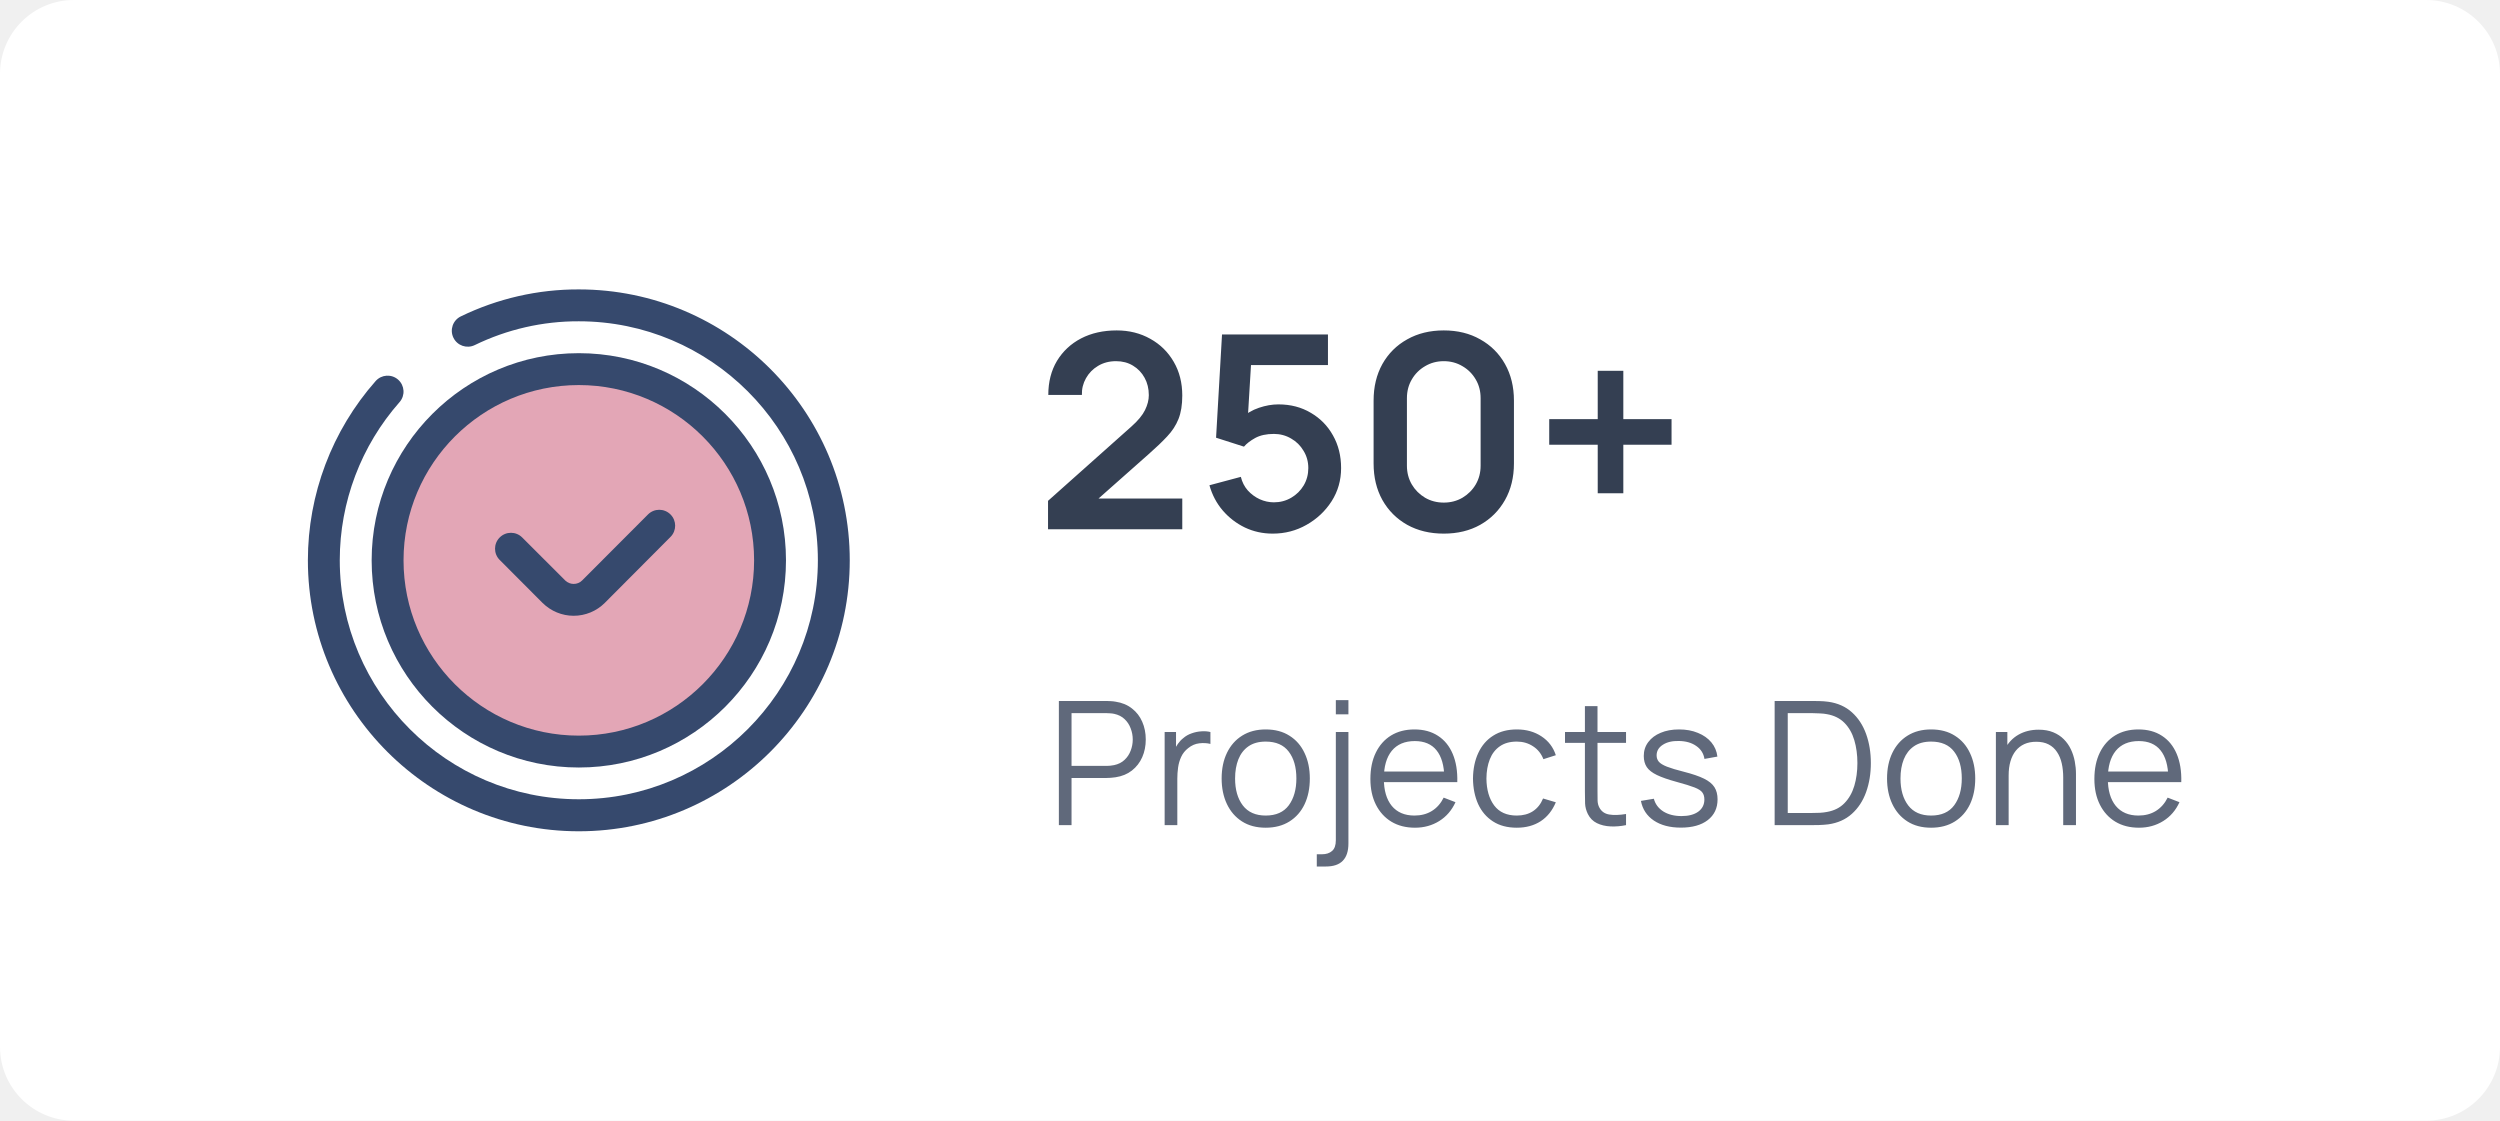
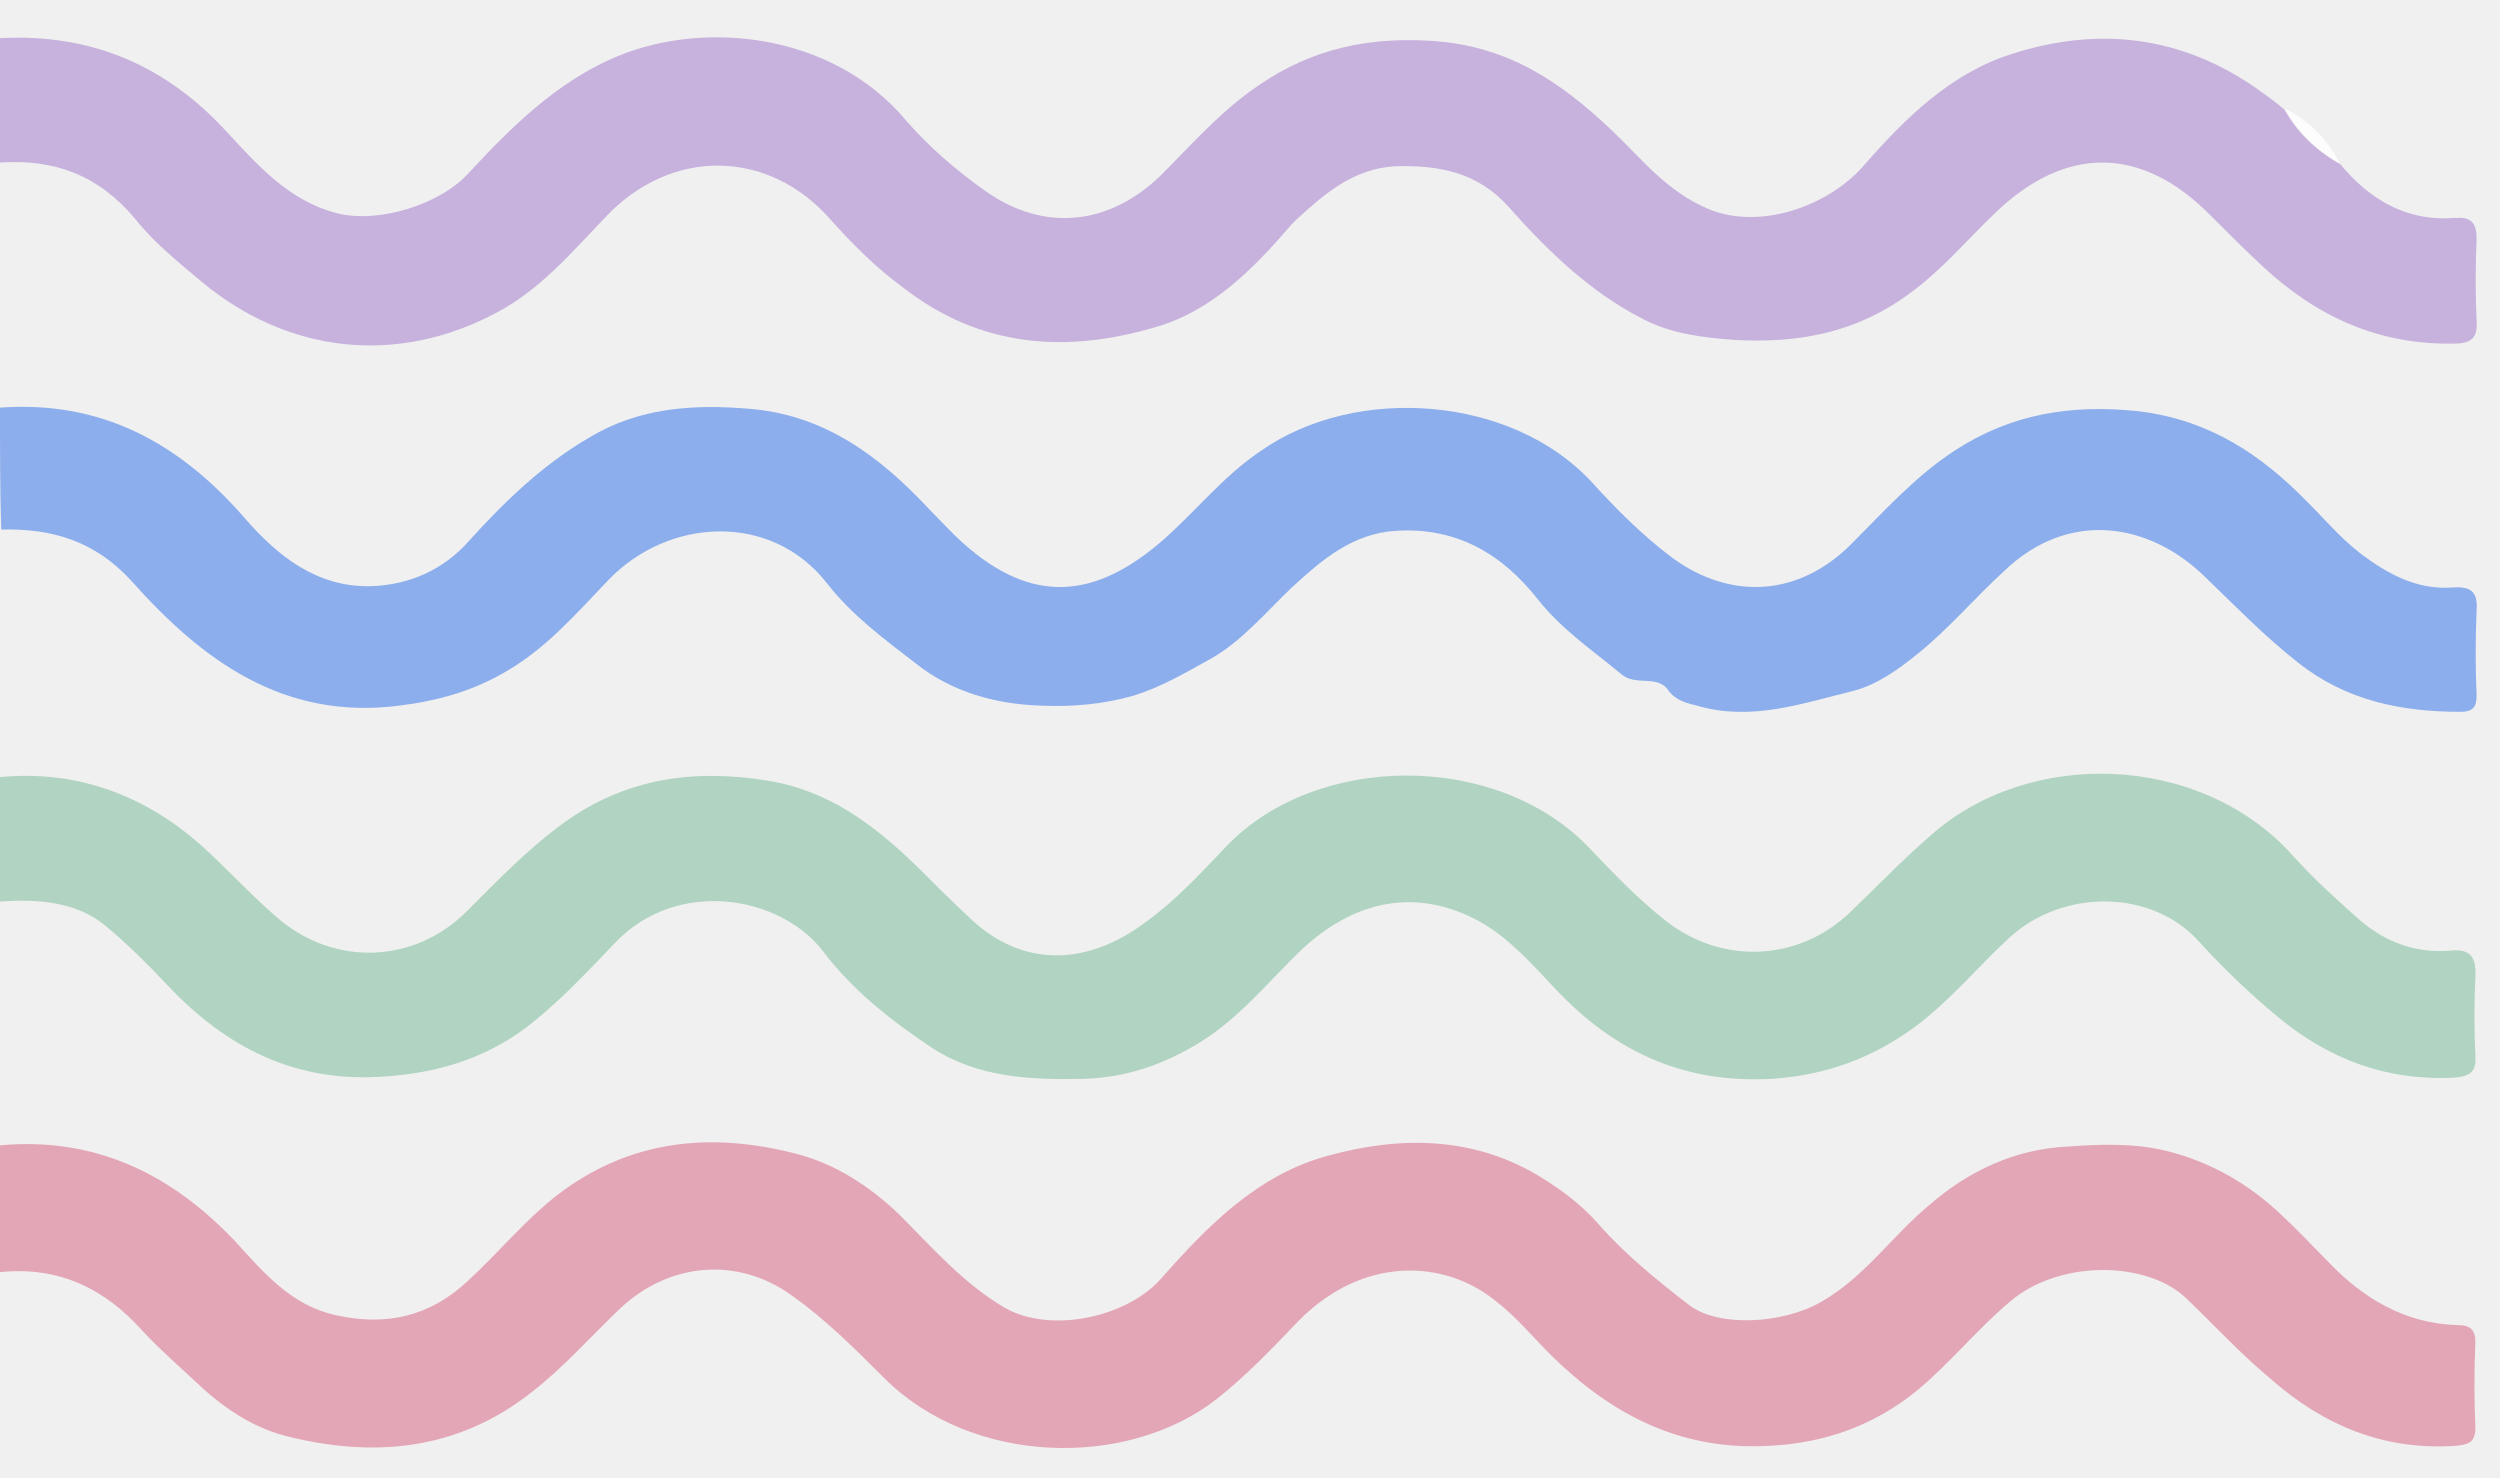
- <svg xmlns="http://www.w3.org/2000/svg" width="203" height="91" viewBox="0 0 203 91" fill="none">
-   <rect width="203" height="91" rx="6" fill="white" />
-   <g clip-path="url(#clip0_7_3)">
-     <path d="M47 67.5C34.872 67.5 25 57.628 25 45.5C25 40.14 26.955 34.962 30.5 30.944C30.973 30.407 31.789 30.354 32.326 30.826C32.863 31.299 32.917 32.115 32.444 32.652C29.318 36.197 27.589 40.763 27.589 45.489C27.589 56.188 36.301 64.9 47 64.9C57.699 64.9 66.411 56.188 66.411 45.489C66.411 34.79 57.699 26.089 47 26.089C44.067 26.078 41.178 26.744 38.546 28.023C37.901 28.334 37.128 28.065 36.816 27.421C36.505 26.776 36.773 26.003 37.418 25.691C40.404 24.241 43.681 23.489 47 23.5C59.128 23.5 69 33.372 69 45.5C69 57.628 59.128 67.5 47 67.5Z" fill="#36496D" />
-     <path d="M62.533 45.5C62.533 54.072 55.583 61.033 47 61.033C38.417 61.033 31.467 54.072 31.467 45.5C31.467 36.928 38.428 29.967 47 29.967C55.572 29.967 62.533 36.928 62.533 45.5Z" fill="#E3A6B6" />
-     <path d="M47 62.322C37.719 62.322 30.178 54.781 30.178 45.5C30.178 36.219 37.719 28.678 47 28.678C56.281 28.678 63.822 36.219 63.822 45.5C63.822 54.781 56.281 62.322 47 62.322V62.322ZM47 31.267C39.148 31.267 32.767 37.648 32.767 45.5C32.767 53.352 39.148 59.733 47 59.733C54.852 59.733 61.233 53.342 61.233 45.5C61.233 37.658 54.852 31.267 47 31.267V31.267Z" fill="#36496D" />
-     <path d="M46.581 50.001C45.636 50.001 44.733 49.625 44.057 48.959L40.576 45.468C40.071 44.963 40.071 44.147 40.576 43.642C41.081 43.137 41.898 43.137 42.402 43.642L45.894 47.133C46.28 47.509 46.893 47.509 47.269 47.133L52.618 41.773C53.123 41.268 53.94 41.268 54.444 41.773C54.949 42.277 54.949 43.094 54.444 43.599L49.105 48.959C48.44 49.625 47.526 50.001 46.581 50.001Z" fill="#36496D" />
-   </g>
-   <path d="M85.1 42.978V40.668L91.876 34.629C92.404 34.16 92.771 33.716 92.976 33.298C93.181 32.88 93.284 32.477 93.284 32.088C93.284 31.56 93.17 31.091 92.943 30.68C92.716 30.262 92.4 29.932 91.997 29.69C91.601 29.448 91.143 29.327 90.622 29.327C90.072 29.327 89.584 29.455 89.159 29.712C88.741 29.961 88.415 30.295 88.18 30.713C87.945 31.131 87.835 31.582 87.85 32.066H85.122C85.122 31.01 85.357 30.09 85.826 29.305C86.303 28.52 86.955 27.912 87.784 27.479C88.62 27.046 89.584 26.83 90.677 26.83C91.689 26.83 92.598 27.057 93.405 27.512C94.212 27.959 94.846 28.583 95.308 29.382C95.77 30.174 96.001 31.087 96.001 32.121C96.001 32.876 95.898 33.511 95.693 34.024C95.488 34.537 95.18 35.01 94.769 35.443C94.366 35.876 93.863 36.356 93.262 36.884L88.455 41.141L88.213 40.481H96.001V42.978H85.1ZM103.342 43.33C102.536 43.33 101.784 43.165 101.087 42.835C100.391 42.498 99.79 42.036 99.284 41.449C98.785 40.862 98.425 40.18 98.206 39.403L100.757 38.721C100.86 39.146 101.047 39.513 101.318 39.821C101.597 40.129 101.92 40.367 102.286 40.536C102.66 40.705 103.045 40.789 103.441 40.789C103.955 40.789 104.424 40.664 104.849 40.415C105.275 40.166 105.612 39.832 105.861 39.414C106.111 38.989 106.235 38.519 106.235 38.006C106.235 37.493 106.107 37.027 105.85 36.609C105.601 36.184 105.264 35.85 104.838 35.608C104.413 35.359 103.947 35.234 103.441 35.234C102.833 35.234 102.327 35.344 101.923 35.564C101.527 35.784 101.223 36.019 101.01 36.268L98.745 35.542L99.228 27.16H107.83V29.646H100.647L101.637 28.711L101.285 34.541L100.801 33.947C101.212 33.573 101.689 33.294 102.231 33.111C102.774 32.928 103.298 32.836 103.804 32.836C104.794 32.836 105.671 33.063 106.433 33.518C107.203 33.965 107.805 34.578 108.237 35.355C108.677 36.132 108.897 37.016 108.897 38.006C108.897 38.996 108.641 39.894 108.127 40.701C107.614 41.5 106.936 42.138 106.092 42.615C105.256 43.092 104.34 43.33 103.342 43.33ZM117.234 43.33C116.112 43.33 115.122 43.092 114.264 42.615C113.406 42.131 112.735 41.46 112.251 40.602C111.774 39.744 111.536 38.754 111.536 37.632V32.528C111.536 31.406 111.774 30.416 112.251 29.558C112.735 28.7 113.406 28.033 114.264 27.556C115.122 27.072 116.112 26.83 117.234 26.83C118.356 26.83 119.342 27.072 120.193 27.556C121.051 28.033 121.722 28.7 122.206 29.558C122.69 30.416 122.932 31.406 122.932 32.528V37.632C122.932 38.754 122.69 39.744 122.206 40.602C121.722 41.46 121.051 42.131 120.193 42.615C119.342 43.092 118.356 43.33 117.234 43.33ZM117.234 40.811C117.791 40.811 118.297 40.679 118.752 40.415C119.207 40.144 119.566 39.784 119.83 39.337C120.094 38.882 120.226 38.376 120.226 37.819V32.33C120.226 31.765 120.094 31.259 119.83 30.812C119.566 30.357 119.207 29.998 118.752 29.734C118.297 29.463 117.791 29.327 117.234 29.327C116.677 29.327 116.171 29.463 115.716 29.734C115.261 29.998 114.902 30.357 114.638 30.812C114.374 31.259 114.242 31.765 114.242 32.33V37.819C114.242 38.376 114.374 38.882 114.638 39.337C114.902 39.784 115.261 40.144 115.716 40.415C116.171 40.679 116.677 40.811 117.234 40.811ZM129.735 40.052V36.114H125.797V34.035H129.735V30.108H131.814V34.035H135.73V36.114H131.814V40.052H129.735Z" fill="#343F52" />
-   <path d="M85.98 67V56.92H89.872C89.97 56.92 90.08 56.925 90.201 56.934C90.327 56.939 90.453 56.953 90.579 56.976C91.106 57.055 91.552 57.24 91.916 57.529C92.285 57.814 92.562 58.173 92.749 58.607C92.94 59.041 93.036 59.522 93.036 60.049C93.036 60.572 92.94 61.05 92.749 61.484C92.558 61.918 92.278 62.28 91.909 62.569C91.545 62.854 91.102 63.036 90.579 63.115C90.453 63.134 90.327 63.148 90.201 63.157C90.08 63.166 89.97 63.171 89.872 63.171H87.009V67H85.98ZM87.009 62.191H89.844C89.928 62.191 90.026 62.186 90.138 62.177C90.25 62.168 90.36 62.151 90.467 62.128C90.812 62.053 91.095 61.911 91.314 61.701C91.538 61.491 91.704 61.241 91.811 60.952C91.923 60.663 91.979 60.362 91.979 60.049C91.979 59.736 91.923 59.435 91.811 59.146C91.704 58.852 91.538 58.6 91.314 58.39C91.095 58.18 90.812 58.038 90.467 57.963C90.36 57.94 90.25 57.926 90.138 57.921C90.026 57.912 89.928 57.907 89.844 57.907H87.009V62.191ZM94.569 67V59.44H95.493V61.26L95.311 61.022C95.395 60.798 95.505 60.593 95.64 60.406C95.776 60.215 95.923 60.058 96.081 59.937C96.277 59.764 96.506 59.634 96.767 59.545C97.029 59.452 97.292 59.398 97.558 59.384C97.824 59.365 98.067 59.384 98.286 59.44V60.406C98.011 60.336 97.71 60.32 97.383 60.357C97.057 60.394 96.756 60.525 96.48 60.749C96.228 60.945 96.039 61.181 95.913 61.456C95.787 61.727 95.703 62.016 95.661 62.324C95.619 62.627 95.598 62.928 95.598 63.227V67H94.569ZM102.774 67.21C102.023 67.21 101.381 67.04 100.849 66.699C100.317 66.358 99.909 65.887 99.624 65.285C99.34 64.683 99.197 63.992 99.197 63.213C99.197 62.42 99.342 61.724 99.631 61.127C99.921 60.53 100.331 60.065 100.863 59.734C101.4 59.398 102.037 59.23 102.774 59.23C103.53 59.23 104.174 59.4 104.706 59.741C105.243 60.077 105.651 60.546 105.931 61.148C106.216 61.745 106.358 62.434 106.358 63.213C106.358 64.006 106.216 64.704 105.931 65.306C105.647 65.903 105.236 66.37 104.699 66.706C104.163 67.042 103.521 67.21 102.774 67.21ZM102.774 66.223C103.614 66.223 104.24 65.945 104.65 65.39C105.061 64.83 105.266 64.104 105.266 63.213C105.266 62.298 105.059 61.57 104.643 61.029C104.233 60.488 103.61 60.217 102.774 60.217C102.21 60.217 101.743 60.345 101.374 60.602C101.01 60.854 100.737 61.206 100.555 61.659C100.378 62.107 100.289 62.625 100.289 63.213C100.289 64.123 100.499 64.853 100.919 65.404C101.339 65.95 101.958 66.223 102.774 66.223ZM106.923 70.36V69.366H107.35C107.69 69.366 107.961 69.277 108.162 69.1C108.367 68.927 108.47 68.636 108.47 68.225V59.44H109.492V68.484C109.492 69.114 109.34 69.583 109.037 69.891C108.738 70.204 108.278 70.36 107.658 70.36H106.923ZM108.47 58.005V56.85H109.492V58.005H108.47ZM114.895 67.21C114.158 67.21 113.519 67.047 112.977 66.72C112.441 66.393 112.023 65.934 111.724 65.341C111.426 64.748 111.276 64.053 111.276 63.255C111.276 62.429 111.423 61.715 111.717 61.113C112.011 60.511 112.424 60.047 112.956 59.72C113.493 59.393 114.125 59.23 114.853 59.23C115.6 59.23 116.237 59.403 116.764 59.748C117.292 60.089 117.691 60.579 117.961 61.218C118.232 61.857 118.356 62.62 118.332 63.507H117.282V63.143C117.264 62.163 117.051 61.423 116.645 60.924C116.244 60.425 115.656 60.175 114.881 60.175C114.069 60.175 113.446 60.439 113.012 60.966C112.583 61.493 112.368 62.245 112.368 63.22C112.368 64.172 112.583 64.912 113.012 65.439C113.446 65.962 114.06 66.223 114.853 66.223C115.395 66.223 115.866 66.099 116.267 65.852C116.673 65.6 116.993 65.238 117.226 64.767L118.185 65.138C117.887 65.796 117.446 66.307 116.862 66.671C116.284 67.03 115.628 67.21 114.895 67.21ZM112.004 63.507V62.646H117.779V63.507H112.004ZM123.162 67.21C122.401 67.21 121.757 67.04 121.23 66.699C120.702 66.358 120.301 65.889 120.026 65.292C119.755 64.69 119.615 63.999 119.606 63.22C119.615 62.427 119.76 61.731 120.04 61.134C120.32 60.532 120.723 60.065 121.251 59.734C121.778 59.398 122.417 59.23 123.169 59.23C123.934 59.23 124.599 59.417 125.164 59.79C125.733 60.163 126.123 60.674 126.333 61.323L125.325 61.645C125.147 61.192 124.865 60.842 124.478 60.595C124.095 60.343 123.656 60.217 123.162 60.217C122.606 60.217 122.147 60.345 121.783 60.602C121.419 60.854 121.148 61.206 120.971 61.659C120.793 62.112 120.702 62.632 120.698 63.22C120.707 64.125 120.917 64.853 121.328 65.404C121.738 65.95 122.35 66.223 123.162 66.223C123.675 66.223 124.111 66.106 124.471 65.873C124.835 65.635 125.11 65.29 125.297 64.837L126.333 65.145C126.053 65.817 125.642 66.33 125.101 66.685C124.559 67.035 123.913 67.21 123.162 67.21ZM132.034 67C131.609 67.089 131.189 67.124 130.774 67.105C130.363 67.086 129.994 66.998 129.668 66.839C129.346 66.68 129.101 66.433 128.933 66.097C128.797 65.817 128.723 65.535 128.709 65.25C128.699 64.961 128.695 64.632 128.695 64.263V57.34H129.717V64.221C129.717 64.538 129.719 64.804 129.724 65.019C129.733 65.229 129.782 65.416 129.871 65.579C130.039 65.892 130.305 66.078 130.669 66.139C131.037 66.2 131.492 66.186 132.034 66.097V67ZM127.078 60.322V59.44H132.034V60.322H127.078ZM136.484 67.203C135.597 67.203 134.867 67.012 134.293 66.629C133.724 66.246 133.374 65.714 133.243 65.033L134.293 64.858C134.405 65.287 134.659 65.63 135.056 65.887C135.457 66.139 135.952 66.265 136.54 66.265C137.114 66.265 137.567 66.146 137.898 65.908C138.229 65.665 138.395 65.336 138.395 64.921C138.395 64.688 138.341 64.499 138.234 64.354C138.131 64.205 137.919 64.067 137.597 63.941C137.275 63.815 136.794 63.666 136.155 63.493C135.469 63.306 134.932 63.12 134.545 62.933C134.158 62.746 133.882 62.532 133.719 62.289C133.556 62.042 133.474 61.741 133.474 61.386C133.474 60.957 133.595 60.581 133.838 60.259C134.081 59.932 134.417 59.68 134.846 59.503C135.275 59.321 135.775 59.23 136.344 59.23C136.913 59.23 137.422 59.323 137.87 59.51C138.323 59.692 138.687 59.949 138.962 60.28C139.237 60.611 139.401 60.996 139.452 61.435L138.402 61.624C138.332 61.181 138.11 60.831 137.737 60.574C137.368 60.313 136.899 60.177 136.33 60.168C135.793 60.154 135.357 60.257 135.021 60.476C134.685 60.691 134.517 60.978 134.517 61.337C134.517 61.538 134.578 61.71 134.699 61.855C134.82 61.995 135.04 62.128 135.357 62.254C135.679 62.38 136.136 62.518 136.729 62.667C137.424 62.844 137.97 63.031 138.367 63.227C138.764 63.423 139.046 63.654 139.214 63.92C139.382 64.186 139.466 64.515 139.466 64.907C139.466 65.621 139.2 66.183 138.668 66.594C138.141 67 137.413 67.203 136.484 67.203ZM144.101 67V56.92H147.16C147.268 56.92 147.45 56.922 147.706 56.927C147.968 56.932 148.217 56.95 148.455 56.983C149.221 57.09 149.86 57.375 150.373 57.837C150.887 58.299 151.272 58.887 151.528 59.601C151.785 60.315 151.913 61.101 151.913 61.96C151.913 62.819 151.785 63.605 151.528 64.319C151.272 65.033 150.887 65.621 150.373 66.083C149.86 66.545 149.221 66.83 148.455 66.937C148.222 66.965 147.972 66.984 147.706 66.993C147.44 66.998 147.258 67 147.16 67H144.101ZM145.165 66.013H147.16C147.352 66.013 147.557 66.008 147.776 65.999C148 65.985 148.192 65.962 148.35 65.929C148.938 65.826 149.412 65.588 149.771 65.215C150.135 64.842 150.401 64.375 150.569 63.815C150.737 63.25 150.821 62.632 150.821 61.96C150.821 61.283 150.737 60.663 150.569 60.098C150.401 59.533 150.135 59.067 149.771 58.698C149.407 58.329 148.934 58.094 148.35 57.991C148.192 57.958 147.998 57.937 147.769 57.928C147.545 57.914 147.342 57.907 147.16 57.907H145.165V66.013ZM156.805 67.21C156.053 67.21 155.412 67.04 154.88 66.699C154.348 66.358 153.939 65.887 153.655 65.285C153.37 64.683 153.228 63.992 153.228 63.213C153.228 62.42 153.372 61.724 153.662 61.127C153.951 60.53 154.362 60.065 154.894 59.734C155.43 59.398 156.067 59.23 156.805 59.23C157.561 59.23 158.205 59.4 158.737 59.741C159.273 60.077 159.682 60.546 159.962 61.148C160.246 61.745 160.389 62.434 160.389 63.213C160.389 64.006 160.246 64.704 159.962 65.306C159.677 65.903 159.266 66.37 158.73 66.706C158.193 67.042 157.551 67.21 156.805 67.21ZM156.805 66.223C157.645 66.223 158.27 65.945 158.681 65.39C159.091 64.83 159.297 64.104 159.297 63.213C159.297 62.298 159.089 61.57 158.674 61.029C158.263 60.488 157.64 60.217 156.805 60.217C156.24 60.217 155.773 60.345 155.405 60.602C155.041 60.854 154.768 61.206 154.586 61.659C154.408 62.107 154.32 62.625 154.32 63.213C154.32 64.123 154.53 64.853 154.95 65.404C155.37 65.95 155.988 66.223 156.805 66.223ZM167.533 67V63.143C167.533 62.723 167.493 62.338 167.414 61.988C167.334 61.633 167.206 61.325 167.029 61.064C166.856 60.798 166.63 60.593 166.35 60.448C166.074 60.303 165.738 60.231 165.342 60.231C164.978 60.231 164.656 60.294 164.376 60.42C164.1 60.546 163.867 60.728 163.676 60.966C163.489 61.199 163.347 61.484 163.249 61.82C163.151 62.156 163.102 62.539 163.102 62.968L162.374 62.807C162.374 62.032 162.509 61.381 162.78 60.854C163.05 60.327 163.424 59.928 163.9 59.657C164.376 59.386 164.922 59.251 165.538 59.251C165.99 59.251 166.385 59.321 166.721 59.461C167.061 59.601 167.348 59.79 167.582 60.028C167.82 60.266 168.011 60.539 168.156 60.847C168.3 61.15 168.405 61.475 168.471 61.82C168.536 62.161 168.569 62.501 168.569 62.842V67H167.533ZM162.066 67V59.44H162.997V61.302H163.102V67H162.066ZM173.683 67.21C172.946 67.21 172.307 67.047 171.765 66.72C171.229 66.393 170.811 65.934 170.512 65.341C170.214 64.748 170.064 64.053 170.064 63.255C170.064 62.429 170.211 61.715 170.505 61.113C170.799 60.511 171.212 60.047 171.744 59.72C172.281 59.393 172.913 59.23 173.641 59.23C174.388 59.23 175.025 59.403 175.552 59.748C176.08 60.089 176.479 60.579 176.749 61.218C177.02 61.857 177.144 62.62 177.12 63.507H176.07V63.143C176.052 62.163 175.839 61.423 175.433 60.924C175.032 60.425 174.444 60.175 173.669 60.175C172.857 60.175 172.234 60.439 171.8 60.966C171.371 61.493 171.156 62.245 171.156 63.22C171.156 64.172 171.371 64.912 171.8 65.439C172.234 65.962 172.848 66.223 173.641 66.223C174.183 66.223 174.654 66.099 175.055 65.852C175.461 65.6 175.781 65.238 176.014 64.767L176.973 65.138C176.675 65.796 176.234 66.307 175.65 66.671C175.072 67.03 174.416 67.21 173.683 67.21ZM170.792 63.507V62.646H176.567V63.507H170.792Z" fill="#60697B" />
-   <defs>
-     <clipPath id="clip0_7_3">
-       <rect width="44" height="44" fill="white" transform="translate(25 23.5)" />
-     </clipPath>
-   </defs>
+ <svg xmlns="http://www.w3.org/2000/svg" version="1.1" id="Layer_1" x="0px" y="0px" viewBox="0 0 203 120" style="enable-background:new 0 0 203 120;" xml:space="preserve">
+   <style type="text/css">
+ 	.st0{fill:#C7B1DD;}
+ 	.st1{fill:#E3A6B6;}
+ 	.st2{fill:#B0D4C1;}
+ 	.st3{fill:#8CAEEC;}
+ 	.st4{fill:#FDFDFE;}
+ </style>
+   <path class="st0" d="M190,13.3c2.4,2.9,5.4,4.7,9.3,4.4c1.3-0.1,1.8,0.3,1.8,1.7c-0.1,2.2-0.1,4.5,0,6.7c0.1,1.5-0.6,1.8-1.9,1.8  c-6.1,0.1-11.1-2.2-15.5-6.3c-1.4-1.3-2.8-2.7-4.2-4.1c-5.6-5.7-11.8-5.7-17.5-0.2c-2.3,2.2-4.3,4.6-6.9,6.5  c-4.3,3.2-9,4.1-14.3,3.8c-2.6-0.2-5.1-0.5-7.4-1.7c-4.3-2.2-7.7-5.5-10.9-9.1c-2.5-2.8-5.6-3.4-9.2-3.3c-3.4,0.2-5.7,2.2-8,4.3  c-0.1,0.1-0.2,0.2-0.4,0.4c-3.1,3.6-6.5,7.1-11.2,8.4c-7.2,2.1-14.1,1.6-20.3-3.2c-2.2-1.6-4.1-3.5-5.9-5.5c-5-5.8-13-6-18.4-0.2  c-2.7,2.8-5.2,5.8-8.8,7.7c-8.1,4.3-16.9,3.3-23.9-2.5c-1.9-1.6-3.9-3.2-5.4-5.1C8,14.2,4.4,12.9,0,13.2C0,9.9,0,6.5,0,3.1  c7.4-0.4,13.5,2.2,18.5,7.7c2.5,2.7,5,5.5,8.8,6.5c3.4,0.9,8.5-0.7,10.8-3.3C42,9.8,46.1,5.8,51.7,4c7-2.2,16.3-0.8,21.8,5.7  c1.9,2.2,4.1,4.1,6.5,5.8c4.8,3.4,10.1,2.8,14.3-1.3c2.3-2.3,4.4-4.7,7.1-6.7c4.3-3.2,8.9-4.5,14.5-4.2c6.4,0.3,10.8,3.3,15.1,7.4  c2.4,2.3,4.4,4.9,7.8,6.3c4.2,1.7,9.6-0.3,12.4-3.4c3.4-3.9,7.1-7.6,12.1-9.2c7.1-2.3,13.9-1.5,20.1,2.9c0.7,0.5,1.4,1,2.1,1.6  C186.5,10.7,188,12.2,190,13.3z" />
+   <path class="st1" d="M0,93c7.7-0.7,13.9,2.3,19.1,7.8c2.3,2.5,4.5,5.2,8.2,6c4.1,0.9,7.6,0.1,10.7-2.8c2.5-2.3,4.6-4.9,7.3-7  c5.9-4.5,12.5-5.1,19.4-3.3c3.1,0.8,5.9,2.6,8.3,4.9c2.7,2.7,5.2,5.6,8.6,7.6c3.7,2.1,9.9,0.8,12.7-2.4c3.8-4.3,7.9-8.5,13.7-10  c5.9-1.6,11.9-1.5,17.3,1.9c1.6,1,3.2,2.2,4.5,3.7c2.2,2.5,4.8,4.6,7.4,6.6c2.4,1.8,7.6,1.5,10.7-0.3c3.5-2,5.7-5.3,8.7-7.8  c3.2-2.8,7-4.6,11.3-4.8c2.7-0.2,5.5-0.3,8.2,0.4c3.5,0.9,6.6,2.7,9.2,5.2c1.2,1.1,2.4,2.4,3.6,3.6c2.9,3.1,6.4,5.2,10.7,5.3  c1,0,1.4,0.4,1.4,1.4c-0.1,2.3-0.1,4.6,0,6.9c0,1.2-0.5,1.4-1.6,1.5c-5.9,0.4-10.8-1.7-15.1-5.5c-2.4-2-4.5-4.3-6.7-6.4  c-3.1-3.1-10.3-3.3-14.4,0.2c-2.6,2.2-4.8,4.9-7.4,7.1c-3.5,2.9-7.6,4.4-12.2,4.6c-7.1,0.4-12.7-2.5-17.6-7.3  c-1.5-1.5-2.9-3.2-4.6-4.5c-4.1-3.3-10.7-3.7-16,1.7c-2.1,2.2-4.2,4.4-6.6,6.3c-7.3,5.7-19.9,5.4-27-1.7c-2.4-2.4-4.8-4.8-7.5-6.7  c-4.4-3.2-10-2.7-14,1.1c-2.4,2.3-4.6,4.8-7.2,6.8c-6,4.7-12.8,5.3-19.9,3.5c-2.7-0.7-5.1-2.3-7.2-4.3c-1.5-1.4-3-2.7-4.4-4.2  c-3.1-3.5-6.9-5.3-11.6-4.8C0,99.8,0,96.4,0,93z" />
+   <path class="st2" d="M0,63.1c6.3-0.6,11.8,1.5,16.4,5.6c2.1,1.9,4,4,6.1,5.8c4.6,4,11.2,3.8,15.5-0.6c2.5-2.5,4.9-5,7.8-7.1  c5-3.6,10.5-4.4,16.6-3.4c4.9,0.8,8.6,3.6,12,6.9c1.4,1.4,2.8,2.8,4.2,4.1c4.6,4.5,10,3.8,14.4,0.5c2.5-1.8,4.5-4,6.6-6.2  c7.3-7.6,21.9-7.7,29.4,0.1c2,2.1,4,4.2,6.3,6c4.5,3.5,10.6,3.3,14.8-0.6c2.2-2.1,4.3-4.3,6.6-6.3c8-7.2,22-6.8,29.5,1.6  c1.7,1.9,3.5,3.5,5.4,5.2c2.1,1.8,4.5,2.7,7.3,2.5c1.7-0.2,2.2,0.5,2.1,2.2c-0.1,2.1-0.1,4.2,0,6.3c0.1,1.3-0.4,1.7-1.7,1.8  c-5.5,0.3-10.2-1.5-14.3-4.9c-2.3-1.9-4.4-3.9-6.4-6.1c-3.8-4.3-11.1-4.4-15.5-0.3c-2.5,2.3-4.7,5-7.5,7.1c-3.5,2.6-7.3,4-11.7,4.3  c-7.2,0.4-12.8-2.2-17.6-7.3c-1.9-2-3.7-4.1-6.2-5.5c-5-2.7-10-1.8-14.4,2.3c-2.7,2.6-5,5.5-8.2,7.5c-2.9,1.8-6,2.9-9.5,3  c-4.3,0.1-8.6-0.1-12.3-2.5c-3.3-2.2-6.5-4.7-8.9-7.9C63.3,72.7,55,71.3,50,76.5c-2.4,2.5-4.7,5-7.5,7.1c-3.3,2.4-7,3.5-11.1,3.8  c-7.3,0.6-13-2.3-17.8-7.4c-1.6-1.7-3.2-3.3-5-4.8C6.2,73.2,3.1,73,0,73.2C0,69.8,0,66.4,0,63.1z" />
+   <path class="st3" d="M0,33.1c8.3-0.6,14.6,2.9,19.9,9c2.6,3,5.8,5.6,10.2,5.5c3.1-0.1,5.9-1.3,8-3.7c2.9-3.2,6-6.2,9.8-8.4  c4-2.4,8.4-2.7,13-2.3c6.1,0.5,10.6,3.9,14.6,8.2c0.9,0.9,1.8,1.9,2.7,2.7c5.6,5,10.7,4.6,16.3-0.3c2.7-2.4,4.9-5.2,7.9-7.2  c7.7-5.4,20.4-4.5,26.9,2.6c2,2.2,4.1,4.3,6.5,6.1c4.8,3.5,10.3,3.1,14.5-1.1c2.7-2.7,5.2-5.5,8.4-7.6c4.6-3,9.5-3.8,15-3.2  c5.7,0.7,9.9,3.5,13.7,7.4c1.6,1.6,3,3.3,4.9,4.6c2.1,1.5,4.3,2.5,6.9,2.3c1.6-0.1,2,0.5,1.9,1.9c-0.1,2.3-0.1,4.6,0,6.9  c0,0.9-0.3,1.3-1.3,1.3c-4.8,0-9.3-0.9-13.2-4c-2.8-2.2-5.2-4.7-7.7-7.1c-4.4-4.2-10.9-5.4-16.2-0.3c-2.4,2.2-4.5,4.7-7,6.7  c-1.6,1.3-3.3,2.5-5.2,3c-4.1,1-8.3,2.5-12.7,1.2c-0.8-0.2-1.7-0.4-2.3-1.2c-0.9-1.4-2.7-0.3-3.9-1.4c-2.3-1.9-4.8-3.6-6.7-6  c-2.9-3.7-6.6-5.9-11.5-5.6c-3.6,0.2-6.1,2.4-8.5,4.6c-2.1,2-4.1,4.4-6.6,5.8c-2,1.1-4,2.3-6.3,3c-2.5,0.7-4.9,0.9-7.4,0.8  c-3.7-0.1-7.3-1.1-10.2-3.4c-2.6-2-5.3-4-7.3-6.6c-4.5-5.7-12.8-5.3-17.7-0.2c-2.5,2.6-4.9,5.4-8.1,7.3c-2.8,1.7-5.7,2.5-8.9,2.9  c-9.4,1.2-16-3.7-21.7-10.1c-3-3.3-6.5-4.3-10.6-4.2C0,39.8,0,36.5,0,33.1z" />
+   <path class="st4" d="M190,13.3c-1.9-1.1-3.4-2.6-4.5-4.5C187.5,9.8,189,11.3,190,13.3z" />
+   <path class="st4" d="M104.8,18.1c0.1-0.1,0.2-0.2,0.4-0.4C105,17.9,104.9,18,104.8,18.1z" />
</svg>
